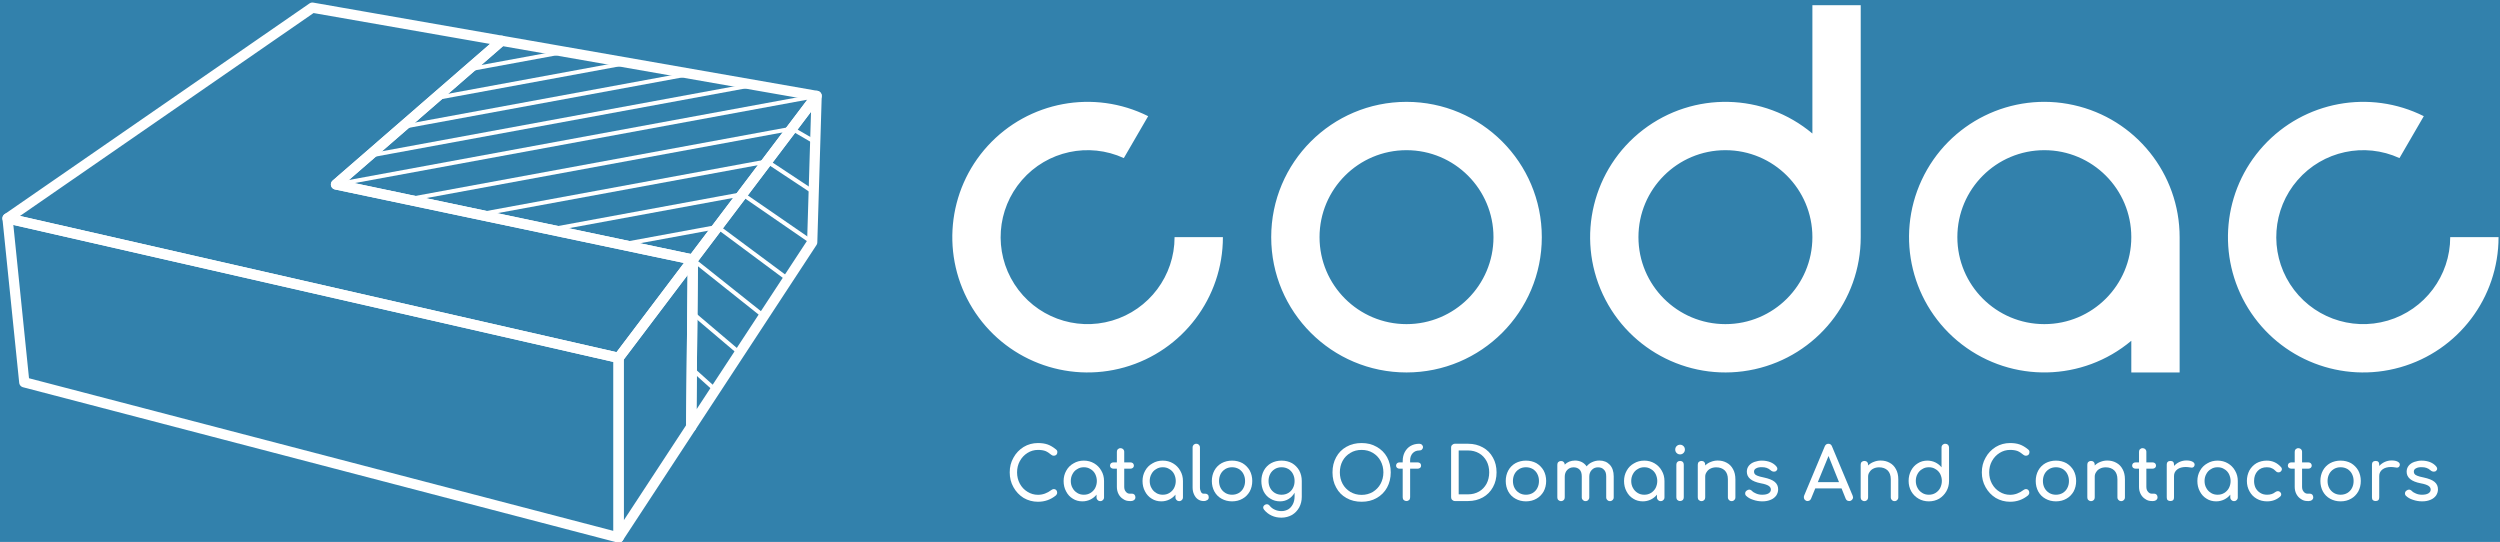
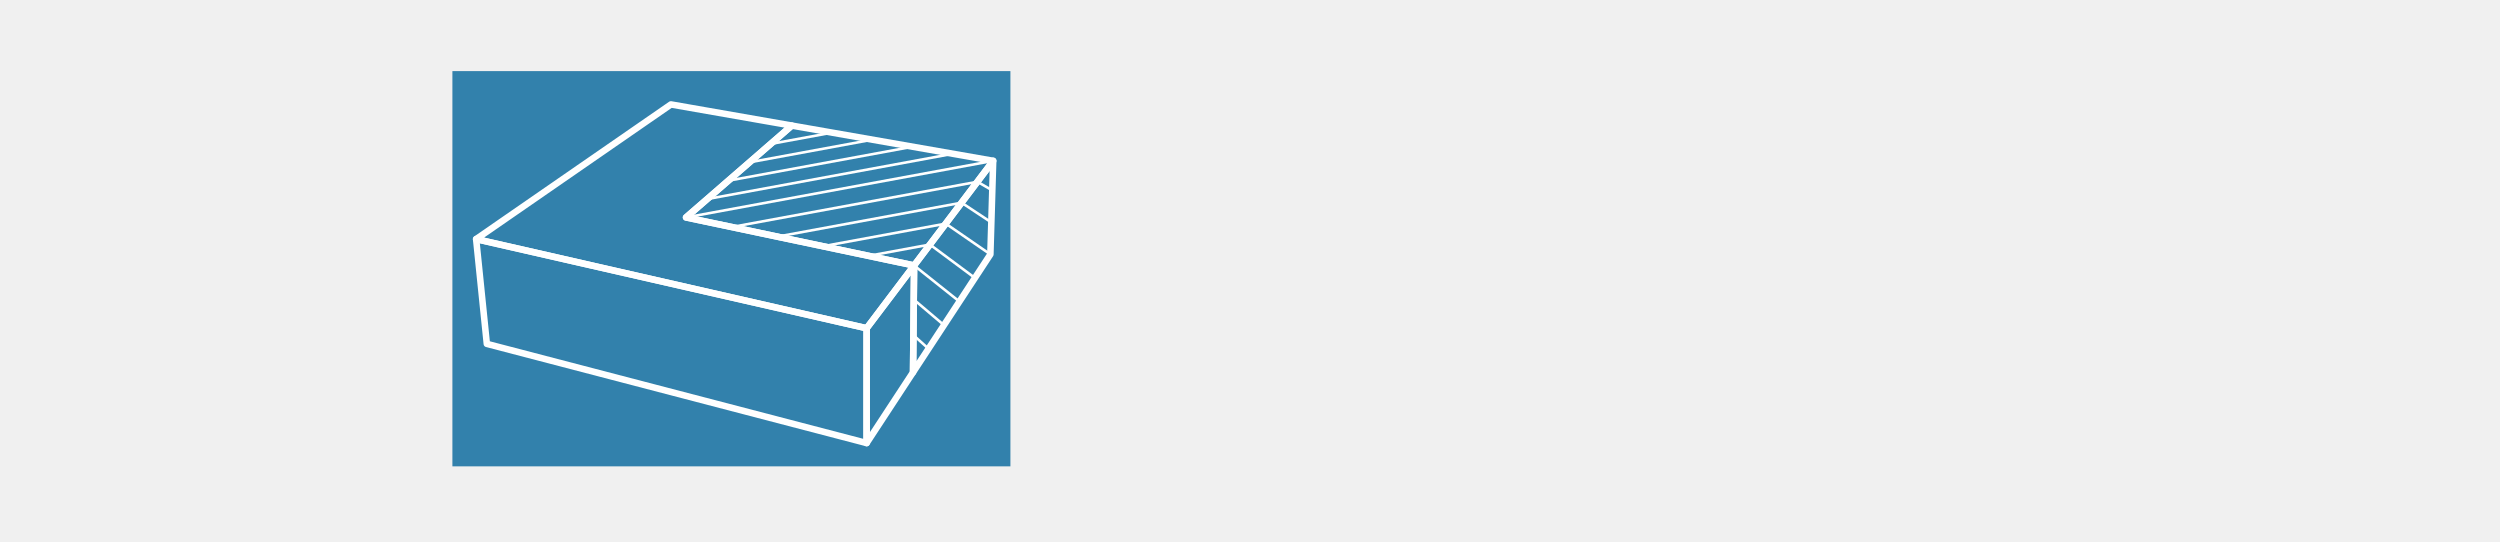
<svg xmlns="http://www.w3.org/2000/svg" xmlns:xlink="http://www.w3.org/1999/xlink" width="489pt" height="106pt" viewBox="0 0 489 106" version="1.1" id="svg68">
  <defs id="defs18">
    <g id="g18">
      <symbol overflow="visible" id="glyph0-0">
        <path style="stroke:none" d="m 8.312,-11.016 c -0.109,-0.125 -0.25,-0.188 -0.422,-0.188 h -6.75 c -0.172,0 -0.312,0.062 -0.422,0.188 -0.125,0.109 -0.188,0.266 -0.188,0.422 v 9.984 c 0,0.172 0.062,0.312 0.188,0.438 C 0.828,-0.062 0.969,0 1.141,0 h 6.75 c 0.172,0 0.312,-0.062 0.422,-0.172 0.125,-0.125 0.172,-0.266 0.172,-0.438 v -9.984 c 0,-0.156 -0.047,-0.312 -0.172,-0.422 z m -6.703,0.875 H 7.438 v 9.062 H 1.609 Z M 5.328,-8.125 c 0.203,0.188 0.312,0.453 0.312,0.75 0,0.344 -0.078,0.625 -0.219,0.812 -0.125,0.203 -0.359,0.453 -0.688,0.719 -0.25,0.219 -0.438,0.469 -0.578,0.75 C 4.016,-4.812 3.938,-4.516 3.938,-4.25 3.938,-4.094 4,-3.938 4.109,-3.844 4.203,-3.75 4.344,-3.688 4.5,-3.688 c 0.156,0 0.297,-0.062 0.406,-0.156 0.078,-0.094 0.141,-0.25 0.141,-0.406 0,-0.172 0.031,-0.344 0.109,-0.516 C 5.219,-4.938 5.328,-5.062 5.438,-5.156 5.859,-5.516 6.203,-5.844 6.391,-6.172 6.625,-6.484 6.734,-6.891 6.734,-7.375 6.734,-7.969 6.531,-8.469 6.125,-8.844 5.719,-9.234 5.203,-9.422 4.594,-9.422 c -0.688,0 -1.25,0.203 -1.688,0.609 -0.422,0.422 -0.641,0.953 -0.641,1.625 0,0.156 0.062,0.281 0.156,0.391 0.109,0.094 0.234,0.156 0.391,0.156 0.156,0 0.297,-0.047 0.406,-0.156 C 3.312,-6.891 3.375,-7.031 3.375,-7.188 c 0,-0.391 0.094,-0.688 0.312,-0.906 0.219,-0.219 0.516,-0.312 0.906,-0.312 0.297,0 0.562,0.094 0.734,0.281 z M 5,-3.078 c -0.141,-0.156 -0.312,-0.219 -0.5,-0.219 -0.188,0 -0.359,0.062 -0.5,0.219 -0.141,0.141 -0.219,0.312 -0.219,0.5 0,0.203 0.078,0.375 0.219,0.516 0.141,0.125 0.312,0.203 0.5,0.203 0.203,0 0.375,-0.078 0.516,-0.219 0.141,-0.141 0.203,-0.312 0.203,-0.5 0,-0.188 -0.062,-0.359 -0.219,-0.5 z m 0,0" id="path1" />
      </symbol>
      <symbol overflow="visible" id="glyph0-1">
        <path style="stroke:none" d="m 3.641,-0.609 c 0.859,0.5 1.797,0.75 2.812,0.75 1.312,0 2.484,-0.406 3.516,-1.25 0.156,-0.156 0.234,-0.328 0.234,-0.531 0,-0.203 -0.062,-0.375 -0.188,-0.516 -0.125,-0.109 -0.266,-0.188 -0.453,-0.188 -0.156,0 -0.312,0.062 -0.469,0.172 C 8.25,-1.531 7.375,-1.219 6.453,-1.219 c -0.75,0 -1.438,-0.203 -2.062,-0.594 -0.625,-0.375 -1.125,-0.906 -1.5,-1.594 -0.359,-0.672 -0.531,-1.406 -0.531,-2.203 0,-0.781 0.172,-1.531 0.531,-2.188 0.375,-0.688 0.875,-1.219 1.5,-1.609 0.625,-0.391 1.312,-0.594 2.062,-0.594 0.594,0 1.078,0.078 1.453,0.219 0.375,0.156 0.75,0.406 1.141,0.734 0.156,0.125 0.312,0.188 0.5,0.188 0.188,0 0.344,-0.062 0.5,-0.188 0.125,-0.141 0.188,-0.297 0.188,-0.484 0,-0.125 0,-0.219 -0.047,-0.312 -0.047,-0.094 -0.125,-0.188 -0.234,-0.266 C 9.406,-10.562 8.859,-10.875 8.344,-11.062 7.797,-11.25 7.188,-11.344 6.453,-11.344 c -1.016,0 -1.953,0.25 -2.812,0.766 -0.828,0.516 -1.5,1.203 -1.984,2.094 -0.5,0.859 -0.734,1.828 -0.734,2.875 0,1.062 0.234,2.031 0.734,2.906 0.484,0.875 1.156,1.578 1.984,2.094 z m 0,0" id="path2" />
      </symbol>
      <symbol overflow="visible" id="glyph0-2">
        <path style="stroke:none" d="M 6.859,-7.375 C 6.25,-7.734 5.578,-7.906 4.844,-7.906 c -0.734,0 -1.406,0.172 -2,0.531 -0.625,0.344 -1.094,0.812 -1.438,1.438 -0.344,0.609 -0.516,1.281 -0.516,2.016 0,0.75 0.156,1.422 0.484,2.031 0.312,0.609 0.75,1.094 1.328,1.438 C 3.234,-0.109 3.875,0.062 4.562,0.062 c 0.562,0 1.078,-0.125 1.547,-0.344 C 6.578,-0.516 7,-0.828 7.328,-1.25 v 0.531 c 0,0.219 0.078,0.391 0.219,0.516 0.125,0.141 0.297,0.219 0.516,0.219 0.219,0 0.391,-0.078 0.516,-0.219 C 8.719,-0.328 8.797,-0.5 8.797,-0.719 V -3.922 C 8.797,-4.656 8.625,-5.328 8.266,-5.938 7.922,-6.562 7.438,-7.031 6.859,-7.375 Z m -0.719,5.797 c -0.375,0.234 -0.812,0.344 -1.297,0.344 -0.469,0 -0.906,-0.109 -1.281,-0.344 -0.406,-0.25 -0.703,-0.562 -0.922,-0.969 -0.234,-0.406 -0.344,-0.859 -0.344,-1.375 0,-0.5 0.109,-0.953 0.344,-1.375 C 2.859,-5.703 3.156,-6.031 3.562,-6.25 3.938,-6.5 4.375,-6.609 4.844,-6.609 c 0.484,0 0.922,0.109 1.297,0.359 0.406,0.219 0.703,0.547 0.922,0.953 0.203,0.422 0.328,0.875 0.328,1.375 0,0.516 -0.125,0.969 -0.328,1.375 -0.219,0.406 -0.516,0.719 -0.922,0.969 z m 0,0" id="path3" />
      </symbol>
      <symbol overflow="visible" id="glyph0-3">
        <path style="stroke:none" d="M 5.078,-1.234 C 4.953,-1.359 4.812,-1.438 4.641,-1.438 h -0.5 c -0.297,0 -0.562,-0.125 -0.766,-0.391 -0.219,-0.25 -0.312,-0.562 -0.312,-0.953 v -3.547 h 1.219 c 0.188,0 0.359,-0.062 0.484,-0.172 0.125,-0.109 0.188,-0.25 0.188,-0.422 0,-0.188 -0.062,-0.344 -0.188,-0.469 C 4.641,-7.5 4.469,-7.562 4.281,-7.562 H 3.062 V -9.625 c 0,-0.219 -0.078,-0.391 -0.203,-0.516 -0.141,-0.125 -0.312,-0.203 -0.516,-0.203 -0.219,0 -0.391,0.078 -0.516,0.203 C 1.688,-10.016 1.625,-9.844 1.625,-9.625 v 2.062 H 0.969 c -0.203,0 -0.359,0.062 -0.5,0.172 -0.125,0.125 -0.188,0.281 -0.188,0.469 0,0.172 0.062,0.312 0.188,0.422 0.141,0.109 0.297,0.172 0.5,0.172 H 1.625 v 3.547 c 0,0.531 0.109,1 0.328,1.422 0.219,0.406 0.516,0.75 0.922,0.984 C 3.234,-0.109 3.672,0 4.141,0 H 4.406 C 4.641,0 4.844,-0.078 5.016,-0.203 5.156,-0.328 5.25,-0.5 5.25,-0.719 5.25,-0.938 5.188,-1.109 5.078,-1.234 Z m 0,0" id="path4" />
      </symbol>
      <symbol overflow="visible" id="glyph0-4">
        <path style="stroke:none" d="M 2.031,-0.344 C 2.375,-0.109 2.734,0 3.156,0 H 3.188 C 3.469,0 3.703,-0.078 3.891,-0.203 4.078,-0.328 4.156,-0.5 4.156,-0.719 c 0,-0.219 -0.047,-0.391 -0.172,-0.516 -0.125,-0.125 -0.281,-0.203 -0.469,-0.203 H 3.156 c -0.219,0 -0.391,-0.109 -0.516,-0.344 -0.125,-0.234 -0.203,-0.516 -0.203,-0.875 v -7.828 C 2.438,-10.703 2.359,-10.875 2.234,-11 2.109,-11.125 1.938,-11.203 1.719,-11.203 1.5,-11.203 1.328,-11.125 1.203,-11 1.078,-10.875 1,-10.703 1,-10.484 v 7.828 c 0,0.5 0.094,0.969 0.281,1.359 0.188,0.422 0.438,0.734 0.75,0.953 z m 0,0" id="path5" />
      </symbol>
      <symbol overflow="visible" id="glyph0-5">
        <path style="stroke:none" d="M 2.797,-0.453 C 3.406,-0.109 4.094,0.062 4.844,0.062 c 0.766,0 1.453,-0.172 2.047,-0.516 0.594,-0.328 1.062,-0.812 1.406,-1.406 0.328,-0.609 0.5,-1.297 0.5,-2.062 0,-0.766 -0.172,-1.453 -0.5,-2.062 -0.344,-0.594 -0.828,-1.078 -1.406,-1.422 -0.609,-0.328 -1.281,-0.5 -2.047,-0.5 -0.75,0 -1.438,0.172 -2.047,0.5 -0.609,0.344 -1.078,0.828 -1.406,1.422 -0.328,0.609 -0.5,1.297 -0.5,2.062 0,0.766 0.172,1.453 0.5,2.062 0.328,0.594 0.797,1.078 1.406,1.406 z m 3.375,-1.125 c -0.406,0.234 -0.844,0.344 -1.328,0.344 -0.484,0 -0.906,-0.109 -1.312,-0.344 C 3.156,-1.812 2.844,-2.125 2.625,-2.531 2.406,-2.938 2.297,-3.406 2.297,-3.922 2.297,-4.438 2.406,-4.891 2.625,-5.312 2.844,-5.719 3.156,-6.031 3.531,-6.266 3.938,-6.5 4.359,-6.609 4.844,-6.609 c 0.484,0 0.922,0.109 1.328,0.344 0.375,0.234 0.688,0.547 0.891,0.953 0.219,0.422 0.328,0.875 0.328,1.391 0,0.516 -0.109,0.984 -0.328,1.391 C 6.859,-2.125 6.547,-1.812 6.172,-1.578 Z m 0,0" id="path6" />
      </symbol>
      <symbol overflow="visible" id="glyph0-6">
        <path style="stroke:none" d="m 6.891,-7.406 c -0.609,-0.328 -1.281,-0.5 -2.047,-0.5 -0.75,0 -1.438,0.172 -2.047,0.5 -0.609,0.344 -1.078,0.828 -1.406,1.422 -0.328,0.609 -0.5,1.297 -0.5,2.062 0,0.766 0.156,1.453 0.453,2.062 0.312,0.594 0.75,1.078 1.328,1.406 0.547,0.344 1.188,0.516 1.891,0.516 0.609,0 1.156,-0.156 1.641,-0.453 0.5,-0.297 0.875,-0.703 1.188,-1.234 v 0.703 c 0,0.609 -0.125,1.125 -0.344,1.547 C 6.812,1.078 6.516,1.406 6.125,1.641 5.734,1.844 5.328,1.969 4.844,1.969 4.344,1.969 3.906,1.875 3.516,1.688 3.125,1.516 2.797,1.266 2.531,0.938 2.375,0.734 2.188,0.625 1.953,0.625 c -0.125,0 -0.281,0.047 -0.406,0.141 C 1.344,0.906 1.25,1.078 1.25,1.281 c 0,0.125 0.062,0.266 0.156,0.391 C 1.812,2.188 2.312,2.578 2.891,2.844 3.484,3.125 4.125,3.25 4.812,3.25 5.578,3.25 6.266,3.062 6.891,2.719 7.484,2.359 7.953,1.859 8.297,1.25 c 0.328,-0.625 0.5,-1.312 0.5,-2.062 v -3.109 c 0,-0.766 -0.172,-1.453 -0.5,-2.062 C 7.953,-6.578 7.469,-7.062 6.891,-7.406 Z m -0.719,5.828 c -0.406,0.234 -0.844,0.344 -1.328,0.344 -0.484,0 -0.906,-0.109 -1.312,-0.344 C 3.156,-1.812 2.844,-2.125 2.625,-2.531 2.406,-2.938 2.297,-3.406 2.297,-3.922 2.297,-4.438 2.406,-4.891 2.625,-5.312 2.844,-5.719 3.156,-6.031 3.531,-6.266 3.938,-6.5 4.359,-6.609 4.844,-6.609 c 0.484,0 0.922,0.109 1.328,0.344 0.375,0.234 0.688,0.547 0.891,0.953 0.219,0.422 0.328,0.875 0.328,1.391 0,0.516 -0.109,0.984 -0.328,1.391 C 6.859,-2.125 6.547,-1.812 6.172,-1.578 Z m 0,0" id="path7" />
      </symbol>
      <symbol overflow="visible" id="glyph0-7">
        <path style="stroke:none" d="m 3.641,-0.594 c 0.875,0.5 1.875,0.734 2.969,0.734 1.109,0 2.094,-0.234 2.953,-0.734 C 10.422,-1.078 11.109,-1.75 11.594,-2.641 12.062,-3.5 12.312,-4.5 12.312,-5.609 c 0,-1.109 -0.25,-2.094 -0.719,-2.969 -0.484,-0.875 -1.172,-1.547 -2.047,-2.031 -0.859,-0.5 -1.828,-0.734 -2.938,-0.734 -1.094,0 -2.094,0.234 -2.969,0.734 -0.859,0.484 -1.531,1.156 -2,2.031 -0.484,0.875 -0.719,1.859 -0.719,2.969 0,1.109 0.234,2.109 0.719,2.969 0.469,0.891 1.141,1.562 2,2.047 z M 8.812,-1.781 c -0.656,0.375 -1.375,0.578 -2.203,0.578 -0.812,0 -1.547,-0.203 -2.188,-0.578 C 3.766,-2.188 3.25,-2.703 2.891,-3.375 2.531,-4.047 2.359,-4.797 2.359,-5.609 c 0,-0.812 0.172,-1.562 0.531,-2.234 0.359,-0.672 0.875,-1.188 1.531,-1.578 C 5.047,-9.812 5.797,-10 6.609,-10 c 0.828,0 1.562,0.188 2.203,0.578 0.656,0.391 1.156,0.906 1.516,1.578 0.359,0.672 0.547,1.422 0.547,2.234 0,0.812 -0.188,1.562 -0.547,2.234 -0.359,0.672 -0.875,1.188 -1.516,1.594 z m 0,0" id="path8" />
      </symbol>
      <symbol overflow="visible" id="glyph0-8">
        <path style="stroke:none" d="m 3.391,-9.359 c 0.328,-0.344 0.75,-0.531 1.281,-0.531 0.219,0 0.391,-0.047 0.516,-0.172 0.141,-0.141 0.219,-0.297 0.219,-0.484 0,-0.188 -0.078,-0.344 -0.219,-0.469 -0.125,-0.125 -0.297,-0.188 -0.516,-0.188 -0.625,0 -1.188,0.141 -1.688,0.422 C 2.5,-10.5 2.125,-10.094 1.844,-9.578 c -0.266,0.5 -0.406,1.094 -0.406,1.781 V -7.562 h -0.625 c -0.203,0 -0.359,0.062 -0.484,0.172 -0.125,0.125 -0.188,0.281 -0.188,0.469 0,0.172 0.062,0.312 0.188,0.422 0.125,0.109 0.281,0.172 0.484,0.172 h 0.625 v 5.594 c 0,0.219 0.062,0.406 0.203,0.531 C 1.781,-0.078 1.953,0 2.141,0 2.375,0 2.562,-0.078 2.703,-0.203 c 0.125,-0.125 0.188,-0.312 0.188,-0.531 v -5.594 h 1.469 c 0.203,0 0.359,-0.062 0.484,-0.172 0.141,-0.109 0.188,-0.25 0.188,-0.422 0,-0.188 -0.047,-0.344 -0.188,-0.469 C 4.719,-7.5 4.562,-7.562 4.359,-7.562 h -1.469 v -0.391 c 0,-0.578 0.172,-1.047 0.5,-1.406 z m 0,0" id="path9" />
      </symbol>
      <symbol overflow="visible" id="glyph0-9">
        <path style="stroke:none" d="M 1.656,-0.219 C 1.797,-0.078 1.969,0 2.188,0 h 2.594 c 1.078,0 2.031,-0.25 2.875,-0.719 0.844,-0.469 1.5,-1.141 1.969,-2 0.469,-0.844 0.703,-1.812 0.703,-2.891 0,-1.078 -0.234,-2.047 -0.703,-2.875 -0.469,-0.875 -1.125,-1.531 -1.969,-2 -0.844,-0.469 -1.797,-0.719 -2.875,-0.719 H 2.188 c -0.219,0 -0.391,0.078 -0.531,0.219 -0.156,0.125 -0.219,0.312 -0.219,0.531 V -0.75 c 0,0.219 0.062,0.391 0.219,0.531 z m 3.125,-1.094 H 2.922 V -9.891 H 4.781 c 0.781,0 1.5,0.188 2.125,0.547 0.625,0.359 1.109,0.875 1.469,1.531 0.344,0.641 0.516,1.391 0.516,2.203 0,0.812 -0.172,1.562 -0.516,2.219 -0.359,0.656 -0.844,1.172 -1.469,1.531 C 6.281,-1.5 5.562,-1.312 4.781,-1.312 Z m 0,0" id="path10" />
      </symbol>
      <symbol overflow="visible" id="glyph0-10">
        <path style="stroke:none" d="m 11.562,-7.094 c -0.516,-0.547 -1.188,-0.828 -2.031,-0.828 -0.516,0 -1,0.109 -1.422,0.312 -0.438,0.188 -0.797,0.469 -1.078,0.828 C 6.781,-7.141 6.453,-7.438 6.078,-7.625 5.688,-7.812 5.25,-7.922 4.766,-7.922 c -0.406,0 -0.781,0.078 -1.125,0.203 C 3.297,-7.578 3,-7.375 2.75,-7.125 2.734,-7.344 2.672,-7.516 2.531,-7.625 2.406,-7.781 2.234,-7.828 2.016,-7.828 c -0.203,0 -0.375,0.062 -0.531,0.203 -0.125,0.125 -0.188,0.312 -0.188,0.531 v 6.375 c 0,0.219 0.062,0.391 0.188,0.516 0.156,0.141 0.328,0.219 0.531,0.219 0.219,0 0.406,-0.078 0.531,-0.219 C 2.688,-0.328 2.75,-0.5 2.75,-0.719 v -4.047 c 0,-0.531 0.156,-0.969 0.484,-1.312 C 3.562,-6.422 3.969,-6.594 4.469,-6.594 c 0.5,0 0.875,0.141 1.188,0.453 0.281,0.281 0.422,0.734 0.422,1.328 v 4.094 c 0,0.219 0.078,0.391 0.203,0.516 0.141,0.141 0.312,0.219 0.531,0.219 0.219,0 0.406,-0.078 0.531,-0.219 0.125,-0.125 0.203,-0.297 0.203,-0.516 v -4.047 c 0,-0.531 0.156,-0.969 0.484,-1.312 C 8.344,-6.422 8.75,-6.594 9.25,-6.594 c 0.484,0 0.875,0.141 1.156,0.453 0.312,0.281 0.453,0.734 0.453,1.328 v 4.094 c 0,0.219 0.078,0.391 0.219,0.516 0.125,0.141 0.297,0.219 0.516,0.219 0.219,0 0.391,-0.078 0.531,-0.219 0.125,-0.125 0.203,-0.297 0.203,-0.516 V -4.812 c 0,-0.984 -0.266,-1.75 -0.766,-2.281 z m 0,0" id="path11" />
      </symbol>
      <symbol overflow="visible" id="glyph0-11">
        <path style="stroke:none" d="M 1.641,-0.203 C 1.781,-0.078 1.953,0 2.172,0 2.375,0 2.562,-0.078 2.703,-0.203 c 0.125,-0.141 0.188,-0.312 0.188,-0.531 v -6.375 c 0,-0.219 -0.062,-0.406 -0.188,-0.531 C 2.562,-7.781 2.375,-7.844 2.172,-7.844 c -0.219,0 -0.391,0.062 -0.531,0.203 C 1.5,-7.516 1.438,-7.328 1.438,-7.109 v 6.375 c 0,0.219 0.062,0.391 0.203,0.531 z M 1.484,-9.406 c 0.203,0.203 0.422,0.281 0.688,0.281 0.25,0 0.469,-0.078 0.672,-0.281 0.172,-0.172 0.266,-0.406 0.266,-0.656 0,-0.266 -0.094,-0.5 -0.266,-0.672 -0.203,-0.203 -0.422,-0.281 -0.672,-0.281 -0.266,0 -0.484,0.078 -0.688,0.281 -0.172,0.172 -0.266,0.406 -0.266,0.672 0,0.25 0.094,0.484 0.266,0.656 z m 0,0" id="path12" />
      </symbol>
      <symbol overflow="visible" id="glyph0-12">
        <path style="stroke:none" d="m 6.969,-7.484 c -0.531,-0.297 -1.109,-0.438 -1.781,-0.438 -0.469,0 -0.922,0.094 -1.344,0.266 C 3.422,-7.5 3.062,-7.266 2.75,-6.953 v -0.156 c 0,-0.219 -0.062,-0.406 -0.203,-0.531 -0.125,-0.141 -0.312,-0.203 -0.531,-0.203 -0.203,0 -0.375,0.062 -0.531,0.203 -0.125,0.125 -0.188,0.312 -0.188,0.531 v 6.391 c 0,0.219 0.062,0.391 0.188,0.516 0.156,0.141 0.328,0.219 0.531,0.219 0.219,0 0.406,-0.078 0.531,-0.219 C 2.688,-0.328 2.75,-0.5 2.75,-0.719 v -4.047 c 0,-0.344 0.094,-0.656 0.297,-0.922 C 3.219,-5.969 3.469,-6.203 3.812,-6.359 4.125,-6.516 4.5,-6.594 4.906,-6.594 c 0.688,0 1.234,0.203 1.656,0.594 0.406,0.391 0.625,0.984 0.625,1.75 v 3.531 c 0,0.219 0.078,0.391 0.219,0.516 0.125,0.141 0.297,0.219 0.516,0.219 0.219,0 0.391,-0.078 0.516,-0.219 C 8.578,-0.328 8.656,-0.5 8.656,-0.719 V -4.25 C 8.656,-5.016 8.5,-5.688 8.203,-6.219 7.906,-6.781 7.5,-7.203 6.969,-7.484 Z m 0,0" id="path13" />
      </symbol>
      <symbol overflow="visible" id="glyph0-13">
        <path style="stroke:none" d="m 2.312,-0.25 c 0.578,0.203 1.188,0.312 1.828,0.312 0.656,0 1.203,-0.109 1.688,-0.328 C 6.281,-0.453 6.625,-0.75 6.875,-1.094 c 0.234,-0.375 0.359,-0.75 0.359,-1.203 C 7.234,-2.891 7.016,-3.375 6.562,-3.75 6.141,-4.109 5.406,-4.406 4.359,-4.625 3.859,-4.719 3.469,-4.828 3.203,-4.938 2.922,-5.047 2.75,-5.156 2.656,-5.312 2.547,-5.422 2.516,-5.594 2.516,-5.781 2.516,-6.047 2.656,-6.25 2.922,-6.391 3.219,-6.562 3.578,-6.625 4.016,-6.625 c 0.391,0 0.703,0.047 0.969,0.141 0.281,0.094 0.531,0.25 0.766,0.453 0.203,0.188 0.438,0.281 0.672,0.281 0.156,0 0.312,-0.047 0.406,-0.109 0.156,-0.141 0.25,-0.297 0.25,-0.453 0,-0.156 -0.062,-0.297 -0.188,-0.453 C 6.594,-7.125 6.203,-7.406 5.703,-7.609 5.219,-7.797 4.656,-7.906 4.047,-7.906 c -0.5,0 -0.984,0.094 -1.438,0.25 -0.438,0.156 -0.812,0.391 -1.094,0.734 -0.266,0.328 -0.406,0.719 -0.406,1.188 0,1.156 0.906,1.906 2.75,2.266 0.703,0.125 1.203,0.297 1.5,0.484 0.312,0.203 0.453,0.453 0.453,0.75 0,0.297 -0.156,0.547 -0.453,0.734 -0.312,0.188 -0.719,0.266 -1.266,0.266 -0.422,0 -0.812,-0.078 -1.172,-0.234 -0.359,-0.141 -0.625,-0.312 -0.812,-0.516 -0.172,-0.172 -0.359,-0.25 -0.547,-0.25 -0.156,0 -0.312,0.062 -0.5,0.203 -0.188,0.141 -0.281,0.328 -0.281,0.547 0,0.172 0.047,0.328 0.188,0.453 0.328,0.328 0.766,0.594 1.344,0.781 z m 0,0" id="path14" />
      </symbol>
      <symbol overflow="visible" id="glyph0-14">
        <path style="stroke:none" d="m 9.891,-0.734 c 0,-0.078 -0.031,-0.188 -0.078,-0.312 l -4.047,-9.656 c -0.125,-0.328 -0.359,-0.5 -0.703,-0.5 -0.328,0 -0.562,0.172 -0.703,0.5 l -4.031,9.625 c -0.047,0.125 -0.062,0.234 -0.062,0.328 0,0.203 0.062,0.375 0.188,0.516 C 0.609,-0.078 0.781,0 0.984,0 c 0.156,0 0.281,-0.047 0.406,-0.109 0.125,-0.094 0.219,-0.203 0.281,-0.344 L 2.5,-2.469 h 5.141 l 0.812,2.016 C 8.5,-0.312 8.609,-0.203 8.719,-0.109 8.859,-0.047 9,0 9.141,0 9.359,0 9.531,-0.078 9.672,-0.219 9.812,-0.359 9.891,-0.531 9.891,-0.734 Z M 3,-3.703 5.094,-8.812 7.141,-3.703 Z m 0,0" id="path15" />
      </symbol>
      <symbol overflow="visible" id="glyph0-15">
        <path style="stroke:none" d="m 8.594,-11 c -0.125,-0.125 -0.312,-0.203 -0.531,-0.203 -0.219,0 -0.391,0.078 -0.516,0.203 -0.141,0.125 -0.219,0.312 -0.219,0.531 v 3.875 C 7,-7.016 6.578,-7.328 6.109,-7.562 5.641,-7.781 5.125,-7.906 4.562,-7.906 c -0.688,0 -1.328,0.172 -1.859,0.516 C 2.125,-7.047 1.688,-6.562 1.375,-5.969 c -0.328,0.625 -0.484,1.297 -0.484,2.031 0,0.75 0.172,1.422 0.516,2.047 0.344,0.594 0.812,1.078 1.438,1.438 0.594,0.344 1.266,0.516 2,0.516 0.734,0 1.406,-0.172 2.016,-0.516 0.578,-0.359 1.062,-0.844 1.406,-1.438 0.359,-0.625 0.531,-1.297 0.531,-2.047 v -6.531 C 8.797,-10.688 8.719,-10.875 8.594,-11 Z m -2.453,9.422 c -0.375,0.234 -0.812,0.344 -1.297,0.344 -0.469,0 -0.906,-0.109 -1.281,-0.344 -0.406,-0.25 -0.703,-0.562 -0.922,-0.969 -0.234,-0.422 -0.344,-0.875 -0.344,-1.391 0,-0.5 0.109,-0.953 0.344,-1.375 C 2.859,-5.703 3.156,-6.031 3.562,-6.25 3.938,-6.5 4.375,-6.609 4.844,-6.609 c 0.484,0 0.922,0.109 1.297,0.359 0.406,0.219 0.703,0.547 0.922,0.938 0.203,0.422 0.328,0.875 0.328,1.375 0,0.516 -0.125,0.969 -0.328,1.391 -0.219,0.406 -0.516,0.719 -0.922,0.969 z m 0,0" id="path16" />
      </symbol>
      <symbol overflow="visible" id="glyph0-16">
        <path style="stroke:none" d="M 6.328,-7.703 C 6.031,-7.859 5.641,-7.938 5.141,-7.938 c -0.484,0 -0.938,0.109 -1.359,0.297 -0.406,0.188 -0.766,0.453 -1.062,0.781 V -7.125 c 0,-0.484 -0.234,-0.719 -0.703,-0.719 -0.234,0 -0.406,0.062 -0.531,0.188 -0.141,0.125 -0.188,0.297 -0.188,0.531 v 6.406 c 0,0.25 0.047,0.422 0.188,0.547 C 1.609,-0.062 1.781,0 2.016,0 2.25,0 2.422,-0.062 2.547,-0.188 c 0.125,-0.125 0.172,-0.297 0.172,-0.531 v -4.188 c 0,-0.531 0.219,-0.953 0.641,-1.281 0.406,-0.312 0.969,-0.469 1.656,-0.469 0.25,0 0.547,0.031 0.938,0.094 0.094,0.016 0.172,0.031 0.219,0.031 0.297,0 0.484,-0.156 0.562,-0.453 C 6.75,-7.016 6.75,-7.062 6.75,-7.125 6.75,-7.359 6.609,-7.547 6.328,-7.703 Z m 0,0" id="path17" />
      </symbol>
      <symbol overflow="visible" id="glyph0-17">
        <path style="stroke:none" d="m 2.812,-0.453 c 0.594,0.344 1.281,0.516 2.031,0.516 1.031,0 1.891,-0.328 2.594,-0.969 0.109,-0.109 0.172,-0.234 0.172,-0.391 0,-0.188 -0.094,-0.359 -0.281,-0.516 -0.109,-0.078 -0.25,-0.125 -0.375,-0.125 -0.172,0 -0.344,0.078 -0.531,0.203 -0.391,0.328 -0.922,0.5 -1.578,0.5 -0.5,0 -0.938,-0.109 -1.312,-0.344 C 3.125,-1.812 2.844,-2.125 2.609,-2.531 c -0.203,-0.406 -0.312,-0.875 -0.312,-1.391 0,-0.812 0.234,-1.453 0.688,-1.953 0.453,-0.5 1.062,-0.734 1.797,-0.734 0.359,0 0.688,0.047 0.953,0.188 0.297,0.109 0.547,0.297 0.797,0.562 0.156,0.172 0.344,0.25 0.547,0.25 0.141,0 0.234,-0.031 0.344,-0.094 0.203,-0.156 0.312,-0.328 0.312,-0.531 0,-0.156 -0.047,-0.281 -0.141,-0.375 -0.75,-0.859 -1.688,-1.297 -2.812,-1.297 -0.75,0 -1.422,0.172 -2.016,0.5 C 2.188,-7.062 1.719,-6.578 1.375,-5.969 c -0.312,0.609 -0.484,1.297 -0.484,2.047 0,0.75 0.172,1.422 0.516,2.031 0.328,0.609 0.797,1.094 1.406,1.438 z m 0,0" id="path18" />
      </symbol>
    </g>
+     <clipPath clipPathUnits="userSpaceOnUse" id="clipPath1">
+       <rect style="fill:none;stroke:#ed0000;stroke-width:3.038;stroke-linecap:round;stroke-linejoin:round;stroke-opacity:1" id="rect2" width="195.795" height="132.002" x="-17.137" y="-12.703" />
+     </clipPath>
+     <clipPath clipPathUnits="userSpaceOnUse" id="clipPath3">
+       <rect style="fill:none;stroke:#ed0000;stroke-width:3.105;stroke-linecap:round;stroke-linejoin:round;stroke-opacity:1" id="rect4" width="164.529" height="105.644" x="0.473" y="0.496" />
+     </clipPath>
  </defs>
-   <rect style="fill:#3281ac;fill-opacity:1;stroke-width:1.984;stroke-linecap:round;stroke-linejoin:round" id="rect68" width="489" height="106" x="0" y="0" />
-   <g id="surface18781">
+   <rect style="fill:#3281ac;fill-opacity:1;stroke-width:0.801;stroke-linecap:round;stroke-linejoin:round" id="rect68" width="109.147" height="77.309" x="88.49" y="13.909" />
+   <g id="surface18781" transform="matrix(0.639073,0,0,0.639073,92.18849,19.4721)" clip-path="url(#clipPath3)">
    <g style="fill:#ffffff;fill-opacity:1" id="g47">
      <use xlink:href="#glyph0-1" x="196.579" y="98.003" id="use18" />
      <use xlink:href="#glyph0-2" x="207.153" y="98.003" id="use19" />
      <use xlink:href="#glyph0-3" x="216.836" y="98.003" id="use20" />
      <use xlink:href="#glyph0-2" x="222.589" y="98.003" id="use21" />
      <use xlink:href="#glyph0-4" x="232.273" y="98.003" id="use22" />
      <use xlink:href="#glyph0-5" x="236.146" y="98.003" id="use23" />
      <use xlink:href="#glyph0-6" x="245.83" y="98.003" id="use24" />
      <use xlink:href="#glyph0-7" x="259.717" y="98.003" id="use25" />
      <use xlink:href="#glyph0-8" x="272.93" y="98.003" id="use26" />
      <use xlink:href="#glyph0-9" x="282.398" y="98.003" id="use27" />
      <use xlink:href="#glyph0-5" x="293.632" y="98.003" id="use28" />
      <use xlink:href="#glyph0-10" x="303.315" y="98.003" id="use29" />
      <use xlink:href="#glyph0-2" x="316.772" y="98.003" id="use30" />
      <use xlink:href="#glyph0-11" x="326.456" y="98.003" id="use31" />
      <use xlink:href="#glyph0-12" x="330.788" y="98.003" id="use32" />
      <use xlink:href="#glyph0-13" x="340.572" y="98.003" id="use33" />
      <use xlink:href="#glyph0-14" x="352.566" y="98.003" id="use34" />
      <use xlink:href="#glyph0-12" x="362.651" y="98.003" id="use35" />
      <use xlink:href="#glyph0-15" x="372.435" y="98.003" id="use36" />
      <use xlink:href="#glyph0-1" x="386.724" y="98.003" id="use37" />
      <use xlink:href="#glyph0-5" x="397.297" y="98.003" id="use38" />
      <use xlink:href="#glyph0-12" x="406.981" y="98.003" id="use39" />
      <use xlink:href="#glyph0-3" x="416.765" y="98.003" id="use40" />
      <use xlink:href="#glyph0-16" x="422.518" y="98.003" id="use41" />
      <use xlink:href="#glyph0-2" x="428.916" y="98.003" id="use42" />
      <use xlink:href="#glyph0-17" x="438.6" y="98.003" id="use43" />
      <use xlink:href="#glyph0-3" x="447.222" y="98.003" id="use44" />
      <use xlink:href="#glyph0-5" x="452.975" y="98.003" id="use45" />
      <use xlink:href="#glyph0-16" x="462.658" y="98.003" id="use46" />
      <use xlink:href="#glyph0-13" x="469.631" y="98.003" id="use47" />
    </g>
    <path style="fill:#ffffff;fill-opacity:1;fill-rule:evenodd;stroke:none" d="m 229.746,46.387 c 0,7.551 -4.977,14.199 -12.223,16.324 -7.246,2.125 -15.027,-0.781 -19.105,-7.137 -4.078,-6.355 -3.48,-14.637 1.469,-20.34 4.949,-5.703 13.066,-7.461 19.934,-4.312 l 4.758,-8.199 c -10.582,-5.297 -23.391,-2.926 -31.375,5.805 -7.984,8.734 -9.199,21.703 -2.984,31.77 6.219,10.062 18.363,14.777 29.746,11.547 11.379,-3.23 19.234,-13.625 19.234,-25.457 z m 249.516,0 c 0,7.551 -4.977,14.199 -12.223,16.324 -7.246,2.125 -15.027,-0.781 -19.105,-7.137 -4.078,-6.355 -3.48,-14.637 1.469,-20.34 4.949,-5.703 13.066,-7.461 19.934,-4.312 l 4.758,-8.199 c -10.582,-5.297 -23.391,-2.926 -31.375,5.805 -7.984,8.73 -9.199,21.703 -2.984,31.77 6.219,10.062 18.363,14.777 29.746,11.547 11.379,-3.23 19.234,-13.625 19.234,-25.457 z m -124.758,0 c 0,-9.395 -7.617,-17.012 -17.012,-17.012 -9.395,0 -17.012,7.617 -17.012,17.012 0,9.395 7.617,17.012 17.012,17.012 9.395,0 17.012,-7.617 17.012,-17.012 z m 0,-20.27 C 345,18.137 331.23,17.836 321.383,25.391 c -9.844,7.555 -13.117,20.934 -7.875,32.18 5.242,11.246 17.598,17.34 29.711,14.652 12.117,-2.684 20.738,-13.426 20.738,-25.836 M 354.504,26.117 V 1.02 h 9.453 v 45.367 m 62.379,0 c 0,-12.41 -8.621,-23.152 -20.738,-25.836 -12.113,-2.688 -24.469,3.406 -29.711,14.652 -5.242,11.246 -1.969,24.625 7.875,32.18 9.848,7.555 23.617,7.25 33.121,-0.727 m 0,0 v 6.195 h 9.453 V 46.387 m -9.453,0 c 0,-9.395 -7.617,-17.012 -17.012,-17.012 -9.395,0 -17.012,7.617 -17.012,17.012 0,9.395 7.617,17.012 17.012,17.012 9.395,0 17.012,-7.617 17.012,-17.012 z m -124.758,0 c 0,-9.395 -7.617,-17.012 -17.012,-17.012 -9.395,0 -17.012,7.617 -17.012,17.012 0,9.395 7.617,17.012 17.012,17.012 9.395,0 17.012,-7.617 17.012,-17.012 z m 9.453,0 c 0,-14.617 -11.848,-26.465 -26.465,-26.465 -14.617,0 -26.465,11.848 -26.465,26.465 0,14.617 11.848,26.465 26.465,26.465 14.617,0 26.465,-11.848 26.465,-26.465 z m 0,0" id="path47" />
    <path style="fill:none;stroke:#ffffff;stroke-width:0.8;stroke-linecap:butt;stroke-linejoin:round;stroke-miterlimit:10;stroke-opacity:1" d="m 140.141,514.789 37.605,6.93" transform="matrix(1,0,0,-1,-55,534)" id="path48" />
    <path style="fill:none;stroke:#ffffff;stroke-width:0.8;stroke-linecap:butt;stroke-linejoin:round;stroke-miterlimit:10;stroke-opacity:1" d="m 127.191,503.543 75.211,13.859" transform="matrix(1,0,0,-1,-55,534)" id="path49" />
    <path style="fill:none;stroke:#ffffff;stroke-width:0.8;stroke-linecap:butt;stroke-linejoin:round;stroke-miterlimit:10;stroke-opacity:1" d="m 134.68,494.98 75.211,13.859" transform="matrix(1,0,0,-1,-55,534)" id="path50" />
    <path style="fill:none;stroke:#ffffff;stroke-width:0.8;stroke-linecap:butt;stroke-linejoin:round;stroke-miterlimit:10;stroke-opacity:1" d="m 200.207,496.027 -37.605,-6.93" transform="matrix(1,0,0,-1,-55,534)" id="path51" />
    <path style="fill:none;stroke:#ffffff;stroke-width:0.8;stroke-linecap:butt;stroke-linejoin:round;stroke-miterlimit:10;stroke-opacity:1" d="m 190.523,483.219 13.875,-11.043" transform="matrix(1,0,0,-1,-55,534)" id="path52" />
    <path style="fill:none;stroke:#ffffff;stroke-width:0.8;stroke-linecap:butt;stroke-linejoin:round;stroke-miterlimit:10;stroke-opacity:1" d="m 200.207,496.027 13.66,-9.41" transform="matrix(1,0,0,-1,-55,534)" id="path53" />
    <path style="fill:none;stroke:#ffffff;stroke-width:0.8;stroke-linecap:butt;stroke-linejoin:round;stroke-miterlimit:10;stroke-opacity:1" d="m 209.891,508.84 4.566,-2.648" transform="matrix(1,0,0,-1,-55,534)" id="path54" />
    <path style="fill:none;stroke:#ffffff;stroke-width:0.8;stroke-linecap:butt;stroke-linejoin:round;stroke-miterlimit:10;stroke-opacity:1" d="m 190.312,461.891 4.621,-4.152" transform="matrix(1,0,0,-1,-55,534)" id="path55" />
    <path style="fill:none;stroke:#ffffff;stroke-width:2;stroke-linecap:butt;stroke-linejoin:round;stroke-miterlimit:10;stroke-opacity:1" d="M 56.473,491.289 59.75,459.223 176,428.859 V 464 Z m 0,0" transform="matrix(1,0,0,-1,-55,534)" id="path56" />
    <path style="fill:none;stroke:#ffffff;stroke-width:2;stroke-linecap:butt;stroke-linejoin:round;stroke-miterlimit:10;stroke-opacity:1" d="m 176,464 14.523,19.219 -0.324,-32.699 L 176,428.859 Z m 0,0" transform="matrix(1,0,0,-1,-55,534)" id="path57" />
    <path style="fill:none;stroke:#ffffff;stroke-width:2;stroke-linecap:butt;stroke-linejoin:round;stroke-miterlimit:10;stroke-opacity:1" d="m 176,464 -119.527,27.289 59.629,41.215 36.988,-6.473 -32.371,-28.109 69.805,-14.703 z m 0,0" transform="matrix(1,0,0,-1,-55,534)" id="path58" />
    <path style="fill:none;stroke:#ffffff;stroke-width:2;stroke-linecap:butt;stroke-linejoin:round;stroke-miterlimit:10;stroke-opacity:1" d="m 153.09,526.031 -32.371,-28.109 69.805,-14.703 24.207,32.027 z m 0,0" transform="matrix(1,0,0,-1,-55,534)" id="path59" />
    <path style="fill:none;stroke:#ffffff;stroke-width:2;stroke-linecap:butt;stroke-linejoin:round;stroke-miterlimit:10;stroke-opacity:1" d="m 214.73,515.246 -0.863,-28.629 -23.668,-36.098 0.324,32.699 z m 0,0" transform="matrix(1,0,0,-1,-55,534)" id="path60" />
    <path style="fill:none;stroke:#ffffff;stroke-width:0.8;stroke-linecap:butt;stroke-linejoin:round;stroke-miterlimit:10;stroke-opacity:1" d="m 146.613,520.41 18.805,3.465" transform="matrix(1,0,0,-1,-55,534)" id="path61" />
    <path style="fill:none;stroke:#ffffff;stroke-width:0.8;stroke-linecap:butt;stroke-linejoin:round;stroke-miterlimit:10;stroke-opacity:1" d="M 190.074,519.562 133.664,509.164" transform="matrix(1,0,0,-1,-55,534)" id="path62" />
    <path style="fill:none;stroke:#ffffff;stroke-width:0.8;stroke-linecap:butt;stroke-linejoin:round;stroke-miterlimit:10;stroke-opacity:1" d="m 120.719,497.922 94.012,17.324" transform="matrix(1,0,0,-1,-55,534)" id="path63" />
    <path style="fill:none;stroke:#ffffff;stroke-width:0.8;stroke-linecap:butt;stroke-linejoin:round;stroke-miterlimit:10;stroke-opacity:1" d="m 148.641,492.039 56.406,10.395" transform="matrix(1,0,0,-1,-55,534)" id="path64" />
    <path style="fill:none;stroke:#ffffff;stroke-width:0.8;stroke-linecap:butt;stroke-linejoin:round;stroke-miterlimit:10;stroke-opacity:1" d="m 176.562,486.16 18.805,3.465" transform="matrix(1,0,0,-1,-55,534)" id="path65" />
    <path style="fill:none;stroke:#ffffff;stroke-width:0.8;stroke-linecap:butt;stroke-linejoin:round;stroke-miterlimit:10;stroke-opacity:1" d="m 205.047,502.434 9.113,-6.031" transform="matrix(1,0,0,-1,-55,534)" id="path66" />
    <path style="fill:none;stroke:#ffffff;stroke-width:0.8;stroke-linecap:butt;stroke-linejoin:round;stroke-miterlimit:10;stroke-opacity:1" d="m 195.367,489.625 13.766,-10.23" transform="matrix(1,0,0,-1,-55,534)" id="path67" />
    <path style="fill:none;stroke:#ffffff;stroke-width:0.8;stroke-linecap:butt;stroke-linejoin:round;stroke-miterlimit:10;stroke-opacity:1" d="m 190.422,472.797 9.246,-7.84" transform="matrix(1,0,0,-1,-55,534)" id="path68" />
  </g>
</svg>
